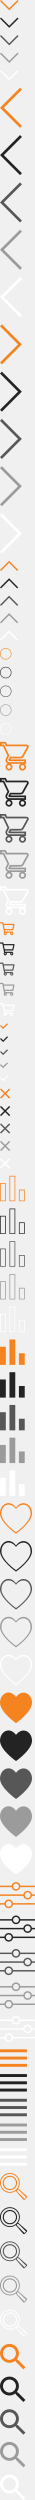
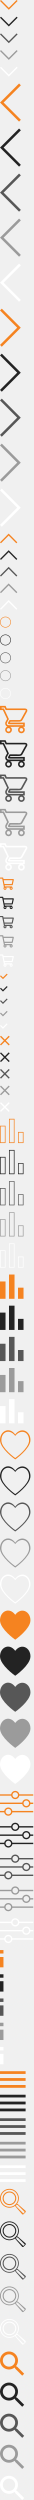
<svg xmlns="http://www.w3.org/2000/svg" xmlns:xlink="http://www.w3.org/1999/xlink">
  <symbol id="icon-arr_down" viewBox="0 0 25.438 14.125">
    <path d="M-.009 1.406L1.405-.008l11.314 11.314L24.033-.008l1.414 1.414-12.728 12.728z" fill-rule="evenodd" />
  </symbol>
  <symbol id="icon-arr_left" viewBox="0 0 30.125 55.063">
    <path d="M27.533 55.074L-.008 27.533 27.533-.008l2.605 2.605L5.203 27.533l24.935 24.935z" fill-rule="evenodd" />
  </symbol>
  <symbol id="icon-arr_right" viewBox="0 0 30 55">
    <path d="M2.581-.011L30.007 27.5 2.581 55.007l-2.594-2.6L24.818 27.5-.014 2.591z" fill-rule="evenodd" />
  </symbol>
  <symbol id="icon-arr_up" viewBox="0 0 25 14">
    <path d="M25.009 12.606l-1.39 1.4L12.5 2.794 1.381 14.008l-1.39-1.4L12.5-.009z" fill-rule="evenodd" />
  </symbol>
  <symbol id="icon-bullet" viewBox="0 0 15.781 15.781">
    <path d="M7.884 0A7.884 7.884 0 110 7.884 7.883 7.883 0 017.884 0zm0 .788a7.1 7.1 0 11-7.1 7.1 7.1 7.1 0 017.1-7.1z" fill-rule="evenodd" />
  </symbol>
  <symbol id="icon-cart" viewBox="0 0 39.531 39.594">
    <path d="M0 0h8.023l1.7 3.715h21.539c3.316 0 6.686-.595 7.944 1.581a3.5 3.5 0 01.158 2.529l-3 5.414-3 5.454c-.729 1.244-1.209 2.557-2.411 3.32-1.355.86-3.408.791-5.691.79h-10.2l-.712 1.344h21.46v6.086l-2.687.04h.077c1.152.965 2.106 1.6 2.529 3.32a4.922 4.922 0 01-9.406 2.806c-.991-2.525.493-5.5 2.411-6.126v-.04l-14.228.04a4.715 4.715 0 012.569 3.083c.8 3.288-2.009 6.654-5.375 6.086a4.915 4.915 0 01-1.936-9.011l.988-.474c-2-.346-3.788-3.046-3.122-5.968.163-.716 2.232-4.209 2.647-5.019-2.028-4.281-4.1-8.642-6.125-12.923H0V0zm2.332 2.332v1.383h3.32l7.233 15.374c-.434.8-2.564 4.29-3.043 5.612a2.221 2.221 0 00.276 1.937A2.575 2.575 0 0012.41 27.9h21.064v-1.381H14.188c-1.46 0-1.973-.223-2.253-.474a1.866 1.866 0 01-.395-1.581 39.2 39.2 0 012.174-4.031h11.145c1.471 0 3.7.27 4.663-.316a5.856 5.856 0 001.66-2.371l3-5.454q1.2-2.134 2.411-4.268c.328-.56.806-1.245.513-1.66a.939.939 0 00-.948-.316H8.22L6.442 2.333h-4.11zm9.959 29.72a2.569 2.569 0 11-2.569 2.569 2.569 2.569 0 012.569-2.569zm18.615 0a2.569 2.569 0 11-2.569 2.569 2.569 2.569 0 012.569-2.569z" fill-rule="evenodd" />
  </symbol>
  <symbol id="icon-cart_fill" viewBox="0 0 20 17.781">
    <path d="M5.013 2.23L4.735.669a1.815 1.815 0 00-.174-.33.7.7 0 00-.278-.243.847.847 0 00-.382-.087H.429a.368.368 0 00-.417.417v.834a.368.368 0 00.417.417h2.778L5.638 14.04a2.078 2.078 0 00-.625 1.528 2.223 2.223 0 104.445 0 2.119 2.119 0 00-.313-1.111h5.07a2.128 2.128 0 00-.312 1.111 2.223 2.223 0 104.445 0 2.123 2.123 0 00-.7-1.6l.035-.174a.729.729 0 00-.156-.695.806.806 0 00-.643-.313H7.091l-.347-1.667h10.875a.759.759 0 00.5-.191.88.88 0 00.295-.469l1.563-7.223a.73.73 0 00-.156-.695.806.806 0 00-.643-.312H5.013zm11.946 13.339a.83.83 0 11-.243-.59.809.809 0 01.243.59zm-8.89 0a.83.83 0 11-.243-.59.809.809 0 01.243.59zM6.436 9.457L5.36 3.901h12.78l-1.216 5.556H6.436z" fill-rule="evenodd" />
  </symbol>
  <symbol id="icon-check" viewBox="0 0 11 7.938">
    <path d="M4.288 5.497l5.5-5.5 1.222 1.222L4.289 7.94.012 3.663l1.222-1.222z" fill-rule="evenodd" />
  </symbol>
  <symbol id="icon-close" viewBox="0 0 14 14">
    <path d="M14 1.4L12.6 0 7 5.6 1.4 0 0 1.4 5.6 7 0 12.6 1.4 14 7 8.4l5.6 5.6 1.4-1.4L8.4 7z" fill-rule="evenodd" />
  </symbol>
  <symbol id="icon-compare" viewBox="0 0 34 35">
    <path d="M0 10h8v25H0V10zm1 1h6v23H1V11zM13 0h8v35h-8V0zm1 1h6v33h-6V1zm12 18h8v16h-8V19zm1 1h6v14h-6V20z" fill-rule="evenodd" />
  </symbol>
  <symbol id="icon-compare_fill" viewBox="0 0 34 35">
    <path d="M0 10h8v25H0V10zM13 0h8v35h-8V0zm13 19h8v16h-8V19z" fill-rule="evenodd" />
  </symbol>
  <symbol id="icon-fav" viewBox="0 0 44 42.094">
    <path d="M22 6.094c8.8-11.729 22-4.7 22 8s-22 28-22 28-22-15.3-22-28 13.2-20.018 22-8zm0 2c7.634-10.157 20.016-6.62 20.016 6.519C42.016 26.22 22 40.094 22 40.094S1.984 26.22 1.984 14.613C1.984 1.317 14.317-2.194 22 8.094z" fill-rule="evenodd" />
  </symbol>
  <symbol id="icon-fav_fill" viewBox="0 0 44 42.094">
    <path d="M22 6.094c8.8-11.729 22-4.7 22 8s-22 28-22 28-22-15.3-22-28 13.2-20.018 22-8z" fill-rule="evenodd" />
  </symbol>
  <symbol id="icon-filter" viewBox="0 0 48 36">
    <path d="M48 7H27.914a6 6 0 01-11.828 0H0V5h16.086a6 6 0 0111.828 0H48v2zM22 2a4 4 0 11-4 4 4 4 0 014-4zm26 17h-4.086a6 6 0 01-11.828 0H0v-2h32.086a6 6 0 0111.828 0H48v2zm-10-5a4 4 0 11-4 4 4 4 0 014-4zm10 17H17.914a6 6 0 01-11.828 0H0v-2h6.086a6 6 0 0111.828 0H48v2zm-36-5a4 4 0 11-4 4 4 4 0 014-4z" fill-rule="evenodd" />
+   </symbol>
+   <symbol id="icon-info" viewBox="0 0 5 25">
+     <path d="M0 0h5v5H0V0zm0 10h5v15H0V10z" fill-rule="evenodd" />
  </symbol>
  <symbol id="icon-toggle" viewBox="0 0 37 24">
    <path d="M0 0h37v4H0V0zm0 10h37v4H0v-4zm0 10h37v4H0v-4z" fill-rule="evenodd" />
  </symbol>
  <symbol id="icon-zoom" viewBox="0 0 37.219 37">
    <path d="M24.648 21.732l1.246.415 11.313 9.9v1.415l-3.535 3.535h-1.414l-9.9-11.313-.4-1.2a13.673 13.673 0 112.69-2.752zM4.884 4.905a12.384 12.384 0 110 17.513 12.384 12.384 0 010-17.513zm1.764 1.774a9.875 9.875 0 110 13.965 9.875 9.875 0 010-13.965zM7.739 7.77a8.332 8.332 0 110 11.783A8.331 8.331 0 017.738 7.77zm16.034 17.913l-.707-2.122.707-.707 2.122.707 9.9 9.9-2.121 2.121z" fill-rule="evenodd" />
  </symbol>
  <symbol id="icon-zoom_fill" viewBox="0 0 34.906 34.906">
    <path d="M23.173 21.083l1.847 1.109 9.9 9.9-2.828 2.828-9.9-9.9-1.109-1.847a13 13 0 112.09-2.09zM6.673 6.676a8.942 8.942 0 110 12.646 8.942 8.942 0 01.003-12.646z" fill-rule="evenodd" />
  </symbol>
  <view id="icon-arr_down-view-orange" viewBox="0 0 25.438 14.125" />
  <view id="icon-arr_down-view-black" viewBox="0 24.125 25.438 14.125" />
  <view id="icon-arr_down-view-dark" viewBox="0 48.25 25.438 14.125" />
  <view id="icon-arr_down-view-light" viewBox="0 72.375 25.438 14.125" />
  <view id="icon-arr_down-view-white" viewBox="0 96.5 25.438 14.125" />
  <view id="icon-arr_left-view-orange" viewBox="0 120.625 30.125 55.063" />
  <view id="icon-arr_left-view-black" viewBox="0 185.688 30.125 55.063" />
  <view id="icon-arr_left-view-dark" viewBox="0 250.751 30.125 55.063" />
  <view id="icon-arr_left-view-light" viewBox="0 315.814 30.125 55.063" />
  <view id="icon-arr_left-view-white" viewBox="0 380.877 30.125 55.063" />
  <view id="icon-arr_right-view-orange" viewBox="0 445.94 30 55" />
  <view id="icon-arr_right-view-black" viewBox="0 510.94 30 55" />
  <view id="icon-arr_right-view-dark" viewBox="0 575.94 30 55" />
  <view id="icon-arr_right-view-light" viewBox="0 640.94 30 55" />
  <view id="icon-arr_right-view-white" viewBox="0 705.94 30 55" />
  <view id="icon-arr_up-view-orange" viewBox="0 770.94 25 14" />
  <view id="icon-arr_up-view-black" viewBox="0 794.94 25 14" />
  <view id="icon-arr_up-view-dark" viewBox="0 818.94 25 14" />
  <view id="icon-arr_up-view-light" viewBox="0 842.94 25 14" />
  <view id="icon-arr_up-view-white" viewBox="0 866.94 25 14" />
  <view id="icon-bullet-view-orange" viewBox="0 890.94 15.781 15.781" />
  <view id="icon-bullet-view-black" viewBox="0 916.721 15.781 15.781" />
  <view id="icon-bullet-view-dark" viewBox="0 942.502 15.781 15.781" />
  <view id="icon-bullet-view-light" viewBox="0 968.283 15.781 15.781" />
  <view id="icon-bullet-view-white" viewBox="0 994.064 15.781 15.781" />
  <view id="icon-cart-view-orange" viewBox="0 1019.845 39.531 39.594" />
  <view id="icon-cart-view-black" viewBox="0 1069.439 39.531 39.594" />
  <view id="icon-cart-view-dark" viewBox="0 1119.033 39.531 39.594" />
  <view id="icon-cart-view-light" viewBox="0 1168.627 39.531 39.594" />
  <view id="icon-cart-view-white" viewBox="0 1218.221 39.531 39.594" />
  <view id="icon-cart_fill-view-orange" viewBox="0 1267.815 20 17.781" />
  <view id="icon-cart_fill-view-black" viewBox="0 1295.596 20 17.781" />
  <view id="icon-cart_fill-view-dark" viewBox="0 1323.377 20 17.781" />
  <view id="icon-cart_fill-view-light" viewBox="0 1351.158 20 17.781" />
  <view id="icon-cart_fill-view-white" viewBox="0 1378.939 20 17.781" />
  <view id="icon-check-view-orange" viewBox="0 1406.72 11 7.938" />
  <view id="icon-check-view-black" viewBox="0 1424.658 11 7.938" />
  <view id="icon-check-view-dark" viewBox="0 1442.596 11 7.938" />
  <view id="icon-check-view-light" viewBox="0 1460.534 11 7.938" />
  <view id="icon-check-view-white" viewBox="0 1478.472 11 7.938" />
  <view id="icon-close-view-orange" viewBox="0 1496.41 14 14" />
  <view id="icon-close-view-black" viewBox="0 1520.41 14 14" />
  <view id="icon-close-view-dark" viewBox="0 1544.41 14 14" />
  <view id="icon-close-view-light" viewBox="0 1568.41 14 14" />
  <view id="icon-close-view-white" viewBox="0 1592.41 14 14" />
  <view id="icon-compare-view-orange" viewBox="0 1616.41 34 35" />
  <view id="icon-compare-view-black" viewBox="0 1661.41 34 35" />
  <view id="icon-compare-view-dark" viewBox="0 1706.41 34 35" />
  <view id="icon-compare-view-light" viewBox="0 1751.41 34 35" />
  <view id="icon-compare-view-white" viewBox="0 1796.41 34 35" />
  <view id="icon-compare_fill-view-orange" viewBox="0 1841.41 34 35" />
  <view id="icon-compare_fill-view-black" viewBox="0 1886.41 34 35" />
  <view id="icon-compare_fill-view-dark" viewBox="0 1931.41 34 35" />
  <view id="icon-compare_fill-view-light" viewBox="0 1976.41 34 35" />
  <view id="icon-compare_fill-view-white" viewBox="0 2021.41 34 35" />
  <view id="icon-fav-view-orange" viewBox="0 2066.41 44 42.094" />
  <view id="icon-fav-view-black" viewBox="0 2118.504 44 42.094" />
  <view id="icon-fav-view-dark" viewBox="0 2170.598 44 42.094" />
  <view id="icon-fav-view-light" viewBox="0 2222.692 44 42.094" />
  <view id="icon-fav-view-white" viewBox="0 2274.786 44 42.094" />
  <view id="icon-fav_fill-view-orange" viewBox="0 2326.88 44 42.094" />
  <view id="icon-fav_fill-view-black" viewBox="0 2378.974 44 42.094" />
  <view id="icon-fav_fill-view-dark" viewBox="0 2431.068 44 42.094" />
  <view id="icon-fav_fill-view-light" viewBox="0 2483.162 44 42.094" />
  <view id="icon-fav_fill-view-white" viewBox="0 2535.256 44 42.094" />
  <view id="icon-filter-view-orange" viewBox="0 2587.35 48 36" />
  <view id="icon-filter-view-black" viewBox="0 2633.35 48 36" />
  <view id="icon-filter-view-dark" viewBox="0 2679.35 48 36" />
  <view id="icon-filter-view-light" viewBox="0 2725.35 48 36" />
  <view id="icon-filter-view-white" viewBox="0 2771.35 48 36" />
-   <view id="icon-toggle-view-orange" viewBox="0 2817.35 37 24" />
-   <view id="icon-toggle-view-black" viewBox="0 2851.35 37 24" />
-   <view id="icon-toggle-view-dark" viewBox="0 2885.35 37 24" />
-   <view id="icon-toggle-view-light" viewBox="0 2919.35 37 24" />
-   <view id="icon-toggle-view-white" viewBox="0 2953.35 37 24" />
-   <view id="icon-zoom-view-orange" viewBox="0 2987.35 37.219 37" />
-   <view id="icon-zoom-view-black" viewBox="0 3034.35 37.219 37" />
-   <view id="icon-zoom-view-dark" viewBox="0 3081.35 37.219 37" />
-   <view id="icon-zoom-view-light" viewBox="0 3128.35 37.219 37" />
-   <view id="icon-zoom-view-white" viewBox="0 3175.35 37.219 37" />
-   <view id="icon-zoom_fill-view-orange" viewBox="0 3222.35 34.906 34.906" />
-   <view id="icon-zoom_fill-view-black" viewBox="0 3267.256 34.906 34.906" />
-   <view id="icon-zoom_fill-view-dark" viewBox="0 3312.162 34.906 34.906" />
-   <view id="icon-zoom_fill-view-light" viewBox="0 3357.068 34.906 34.906" />
-   <view id="icon-zoom_fill-view-white" viewBox="0 3401.974 34.906 34.906" />
+   <view id="icon-info-view-orange" viewBox="0 2817.35 5 25" />
+   <view id="icon-info-view-black" viewBox="0 2852.35 5 25" />
+   <view id="icon-info-view-dark" viewBox="0 2887.35 5 25" />
+   <view id="icon-info-view-light" viewBox="0 2922.35 5 25" />
+   <view id="icon-info-view-white" viewBox="0 2957.35 5 25" />
+   <view id="icon-toggle-view-orange" viewBox="0 2992.35 37 24" />
+   <view id="icon-toggle-view-black" viewBox="0 3026.35 37 24" />
+   <view id="icon-toggle-view-dark" viewBox="0 3060.35 37 24" />
+   <view id="icon-toggle-view-light" viewBox="0 3094.35 37 24" />
+   <view id="icon-toggle-view-white" viewBox="0 3128.35 37 24" />
+   <view id="icon-zoom-view-orange" viewBox="0 3162.35 37.219 37" />
+   <view id="icon-zoom-view-black" viewBox="0 3209.35 37.219 37" />
+   <view id="icon-zoom-view-dark" viewBox="0 3256.35 37.219 37" />
+   <view id="icon-zoom-view-light" viewBox="0 3303.35 37.219 37" />
+   <view id="icon-zoom-view-white" viewBox="0 3350.35 37.219 37" />
+   <view id="icon-zoom_fill-view-orange" viewBox="0 3397.35 34.906 34.906" />
+   <view id="icon-zoom_fill-view-black" viewBox="0 3442.256 34.906 34.906" />
+   <view id="icon-zoom_fill-view-dark" viewBox="0 3487.162 34.906 34.906" />
+   <view id="icon-zoom_fill-view-light" viewBox="0 3532.068 34.906 34.906" />
+   <view id="icon-zoom_fill-view-white" viewBox="0 3576.974 34.906 34.906" />
  <use xlink:href="#icon-arr_down" x="0" y="0" width="25.438" height="14.125" style="fill:#F58320" />
  <use xlink:href="#icon-arr_down" x="0" y="24.125" width="25.438" height="14.125" style="fill:#232323" />
  <use xlink:href="#icon-arr_down" x="0" y="48.25" width="25.438" height="14.125" style="fill:#575757" />
  <use xlink:href="#icon-arr_down" x="0" y="72.375" width="25.438" height="14.125" style="fill:#9B9B9B" />
  <use xlink:href="#icon-arr_down" x="0" y="96.5" width="25.438" height="14.125" style="fill:#ffffff" />
  <use xlink:href="#icon-arr_left" x="0" y="120.625" width="30.125" height="55.063" style="fill:#F58320" />
  <use xlink:href="#icon-arr_left" x="0" y="185.688" width="30.125" height="55.063" style="fill:#232323" />
  <use xlink:href="#icon-arr_left" x="0" y="250.751" width="30.125" height="55.063" style="fill:#575757" />
  <use xlink:href="#icon-arr_left" x="0" y="315.814" width="30.125" height="55.063" style="fill:#9B9B9B" />
  <use xlink:href="#icon-arr_left" x="0" y="380.877" width="30.125" height="55.063" style="fill:#ffffff" />
  <use xlink:href="#icon-arr_right" x="0" y="445.94" width="30" height="55" style="fill:#F58320" />
  <use xlink:href="#icon-arr_right" x="0" y="510.94" width="30" height="55" style="fill:#232323" />
  <use xlink:href="#icon-arr_right" x="0" y="575.94" width="30" height="55" style="fill:#575757" />
  <use xlink:href="#icon-arr_right" x="0" y="640.94" width="30" height="55" style="fill:#9B9B9B" />
  <use xlink:href="#icon-arr_right" x="0" y="705.94" width="30" height="55" style="fill:#ffffff" />
  <use xlink:href="#icon-arr_up" x="0" y="770.94" width="25" height="14" style="fill:#F58320" />
  <use xlink:href="#icon-arr_up" x="0" y="794.94" width="25" height="14" style="fill:#232323" />
  <use xlink:href="#icon-arr_up" x="0" y="818.94" width="25" height="14" style="fill:#575757" />
  <use xlink:href="#icon-arr_up" x="0" y="842.94" width="25" height="14" style="fill:#9B9B9B" />
  <use xlink:href="#icon-arr_up" x="0" y="866.94" width="25" height="14" style="fill:#ffffff" />
  <use xlink:href="#icon-bullet" x="0" y="890.94" width="15.781" height="15.781" style="fill:#F58320" />
  <use xlink:href="#icon-bullet" x="0" y="916.721" width="15.781" height="15.781" style="fill:#232323" />
  <use xlink:href="#icon-bullet" x="0" y="942.502" width="15.781" height="15.781" style="fill:#575757" />
  <use xlink:href="#icon-bullet" x="0" y="968.283" width="15.781" height="15.781" style="fill:#9B9B9B" />
  <use xlink:href="#icon-bullet" x="0" y="994.064" width="15.781" height="15.781" style="fill:#ffffff" />
  <use xlink:href="#icon-cart" x="0" y="1019.845" width="39.531" height="39.594" style="fill:#F58320" />
  <use xlink:href="#icon-cart" x="0" y="1069.439" width="39.531" height="39.594" style="fill:#232323" />
  <use xlink:href="#icon-cart" x="0" y="1119.033" width="39.531" height="39.594" style="fill:#575757" />
  <use xlink:href="#icon-cart" x="0" y="1168.627" width="39.531" height="39.594" style="fill:#9B9B9B" />
  <use xlink:href="#icon-cart" x="0" y="1218.221" width="39.531" height="39.594" style="fill:#ffffff" />
  <use xlink:href="#icon-cart_fill" x="0" y="1267.815" width="20" height="17.781" style="fill:#F58320" />
  <use xlink:href="#icon-cart_fill" x="0" y="1295.596" width="20" height="17.781" style="fill:#232323" />
  <use xlink:href="#icon-cart_fill" x="0" y="1323.377" width="20" height="17.781" style="fill:#575757" />
  <use xlink:href="#icon-cart_fill" x="0" y="1351.158" width="20" height="17.781" style="fill:#9B9B9B" />
  <use xlink:href="#icon-cart_fill" x="0" y="1378.939" width="20" height="17.781" style="fill:#ffffff" />
  <use xlink:href="#icon-check" x="0" y="1406.72" width="11" height="7.938" style="fill:#F58320" />
  <use xlink:href="#icon-check" x="0" y="1424.658" width="11" height="7.938" style="fill:#232323" />
  <use xlink:href="#icon-check" x="0" y="1442.596" width="11" height="7.938" style="fill:#575757" />
  <use xlink:href="#icon-check" x="0" y="1460.534" width="11" height="7.938" style="fill:#9B9B9B" />
  <use xlink:href="#icon-check" x="0" y="1478.472" width="11" height="7.938" style="fill:#ffffff" />
  <use xlink:href="#icon-close" x="0" y="1496.41" width="14" height="14" style="fill:#F58320" />
  <use xlink:href="#icon-close" x="0" y="1520.41" width="14" height="14" style="fill:#232323" />
  <use xlink:href="#icon-close" x="0" y="1544.41" width="14" height="14" style="fill:#575757" />
  <use xlink:href="#icon-close" x="0" y="1568.41" width="14" height="14" style="fill:#9B9B9B" />
  <use xlink:href="#icon-close" x="0" y="1592.41" width="14" height="14" style="fill:#ffffff" />
  <use xlink:href="#icon-compare" x="0" y="1616.41" width="34" height="35" style="fill:#F58320" />
  <use xlink:href="#icon-compare" x="0" y="1661.41" width="34" height="35" style="fill:#232323" />
  <use xlink:href="#icon-compare" x="0" y="1706.41" width="34" height="35" style="fill:#575757" />
  <use xlink:href="#icon-compare" x="0" y="1751.41" width="34" height="35" style="fill:#9B9B9B" />
  <use xlink:href="#icon-compare" x="0" y="1796.41" width="34" height="35" style="fill:#ffffff" />
  <use xlink:href="#icon-compare_fill" x="0" y="1841.41" width="34" height="35" style="fill:#F58320" />
  <use xlink:href="#icon-compare_fill" x="0" y="1886.41" width="34" height="35" style="fill:#232323" />
  <use xlink:href="#icon-compare_fill" x="0" y="1931.41" width="34" height="35" style="fill:#575757" />
  <use xlink:href="#icon-compare_fill" x="0" y="1976.41" width="34" height="35" style="fill:#9B9B9B" />
  <use xlink:href="#icon-compare_fill" x="0" y="2021.41" width="34" height="35" style="fill:#ffffff" />
  <use xlink:href="#icon-fav" x="0" y="2066.41" width="44" height="42.094" style="fill:#F58320" />
  <use xlink:href="#icon-fav" x="0" y="2118.504" width="44" height="42.094" style="fill:#232323" />
  <use xlink:href="#icon-fav" x="0" y="2170.598" width="44" height="42.094" style="fill:#575757" />
  <use xlink:href="#icon-fav" x="0" y="2222.692" width="44" height="42.094" style="fill:#9B9B9B" />
  <use xlink:href="#icon-fav" x="0" y="2274.786" width="44" height="42.094" style="fill:#ffffff" />
  <use xlink:href="#icon-fav_fill" x="0" y="2326.88" width="44" height="42.094" style="fill:#F58320" />
  <use xlink:href="#icon-fav_fill" x="0" y="2378.974" width="44" height="42.094" style="fill:#232323" />
  <use xlink:href="#icon-fav_fill" x="0" y="2431.068" width="44" height="42.094" style="fill:#575757" />
  <use xlink:href="#icon-fav_fill" x="0" y="2483.162" width="44" height="42.094" style="fill:#9B9B9B" />
  <use xlink:href="#icon-fav_fill" x="0" y="2535.256" width="44" height="42.094" style="fill:#ffffff" />
  <use xlink:href="#icon-filter" x="0" y="2587.35" width="48" height="36" style="fill:#F58320" />
  <use xlink:href="#icon-filter" x="0" y="2633.35" width="48" height="36" style="fill:#232323" />
  <use xlink:href="#icon-filter" x="0" y="2679.35" width="48" height="36" style="fill:#575757" />
  <use xlink:href="#icon-filter" x="0" y="2725.35" width="48" height="36" style="fill:#9B9B9B" />
  <use xlink:href="#icon-filter" x="0" y="2771.35" width="48" height="36" style="fill:#ffffff" />
-   <use xlink:href="#icon-toggle" x="0" y="2817.35" width="37" height="24" style="fill:#F58320" />
-   <use xlink:href="#icon-toggle" x="0" y="2851.35" width="37" height="24" style="fill:#232323" />
-   <use xlink:href="#icon-toggle" x="0" y="2885.35" width="37" height="24" style="fill:#575757" />
-   <use xlink:href="#icon-toggle" x="0" y="2919.35" width="37" height="24" style="fill:#9B9B9B" />
-   <use xlink:href="#icon-toggle" x="0" y="2953.35" width="37" height="24" style="fill:#ffffff" />
-   <use xlink:href="#icon-zoom" x="0" y="2987.35" width="37.219" height="37" style="fill:#F58320" />
-   <use xlink:href="#icon-zoom" x="0" y="3034.35" width="37.219" height="37" style="fill:#232323" />
-   <use xlink:href="#icon-zoom" x="0" y="3081.35" width="37.219" height="37" style="fill:#575757" />
-   <use xlink:href="#icon-zoom" x="0" y="3128.35" width="37.219" height="37" style="fill:#9B9B9B" />
-   <use xlink:href="#icon-zoom" x="0" y="3175.35" width="37.219" height="37" style="fill:#ffffff" />
-   <use xlink:href="#icon-zoom_fill" x="0" y="3222.35" width="34.906" height="34.906" style="fill:#F58320" />
-   <use xlink:href="#icon-zoom_fill" x="0" y="3267.256" width="34.906" height="34.906" style="fill:#232323" />
-   <use xlink:href="#icon-zoom_fill" x="0" y="3312.162" width="34.906" height="34.906" style="fill:#575757" />
-   <use xlink:href="#icon-zoom_fill" x="0" y="3357.068" width="34.906" height="34.906" style="fill:#9B9B9B" />
-   <use xlink:href="#icon-zoom_fill" x="0" y="3401.974" width="34.906" height="34.906" style="fill:#ffffff" />
+   <use xlink:href="#icon-info" x="0" y="2817.35" width="5" height="25" style="fill:#F58320" />
+   <use xlink:href="#icon-info" x="0" y="2852.35" width="5" height="25" style="fill:#232323" />
+   <use xlink:href="#icon-info" x="0" y="2887.35" width="5" height="25" style="fill:#575757" />
+   <use xlink:href="#icon-info" x="0" y="2922.35" width="5" height="25" style="fill:#9B9B9B" />
+   <use xlink:href="#icon-info" x="0" y="2957.35" width="5" height="25" style="fill:#ffffff" />
+   <use xlink:href="#icon-toggle" x="0" y="2992.35" width="37" height="24" style="fill:#F58320" />
+   <use xlink:href="#icon-toggle" x="0" y="3026.35" width="37" height="24" style="fill:#232323" />
+   <use xlink:href="#icon-toggle" x="0" y="3060.35" width="37" height="24" style="fill:#575757" />
+   <use xlink:href="#icon-toggle" x="0" y="3094.35" width="37" height="24" style="fill:#9B9B9B" />
+   <use xlink:href="#icon-toggle" x="0" y="3128.35" width="37" height="24" style="fill:#ffffff" />
+   <use xlink:href="#icon-zoom" x="0" y="3162.35" width="37.219" height="37" style="fill:#F58320" />
+   <use xlink:href="#icon-zoom" x="0" y="3209.35" width="37.219" height="37" style="fill:#232323" />
+   <use xlink:href="#icon-zoom" x="0" y="3256.35" width="37.219" height="37" style="fill:#575757" />
+   <use xlink:href="#icon-zoom" x="0" y="3303.35" width="37.219" height="37" style="fill:#9B9B9B" />
+   <use xlink:href="#icon-zoom" x="0" y="3350.35" width="37.219" height="37" style="fill:#ffffff" />
+   <use xlink:href="#icon-zoom_fill" x="0" y="3397.35" width="34.906" height="34.906" style="fill:#F58320" />
+   <use xlink:href="#icon-zoom_fill" x="0" y="3442.256" width="34.906" height="34.906" style="fill:#232323" />
+   <use xlink:href="#icon-zoom_fill" x="0" y="3487.162" width="34.906" height="34.906" style="fill:#575757" />
+   <use xlink:href="#icon-zoom_fill" x="0" y="3532.068" width="34.906" height="34.906" style="fill:#9B9B9B" />
+   <use xlink:href="#icon-zoom_fill" x="0" y="3576.974" width="34.906" height="34.906" style="fill:#ffffff" />
</svg>
